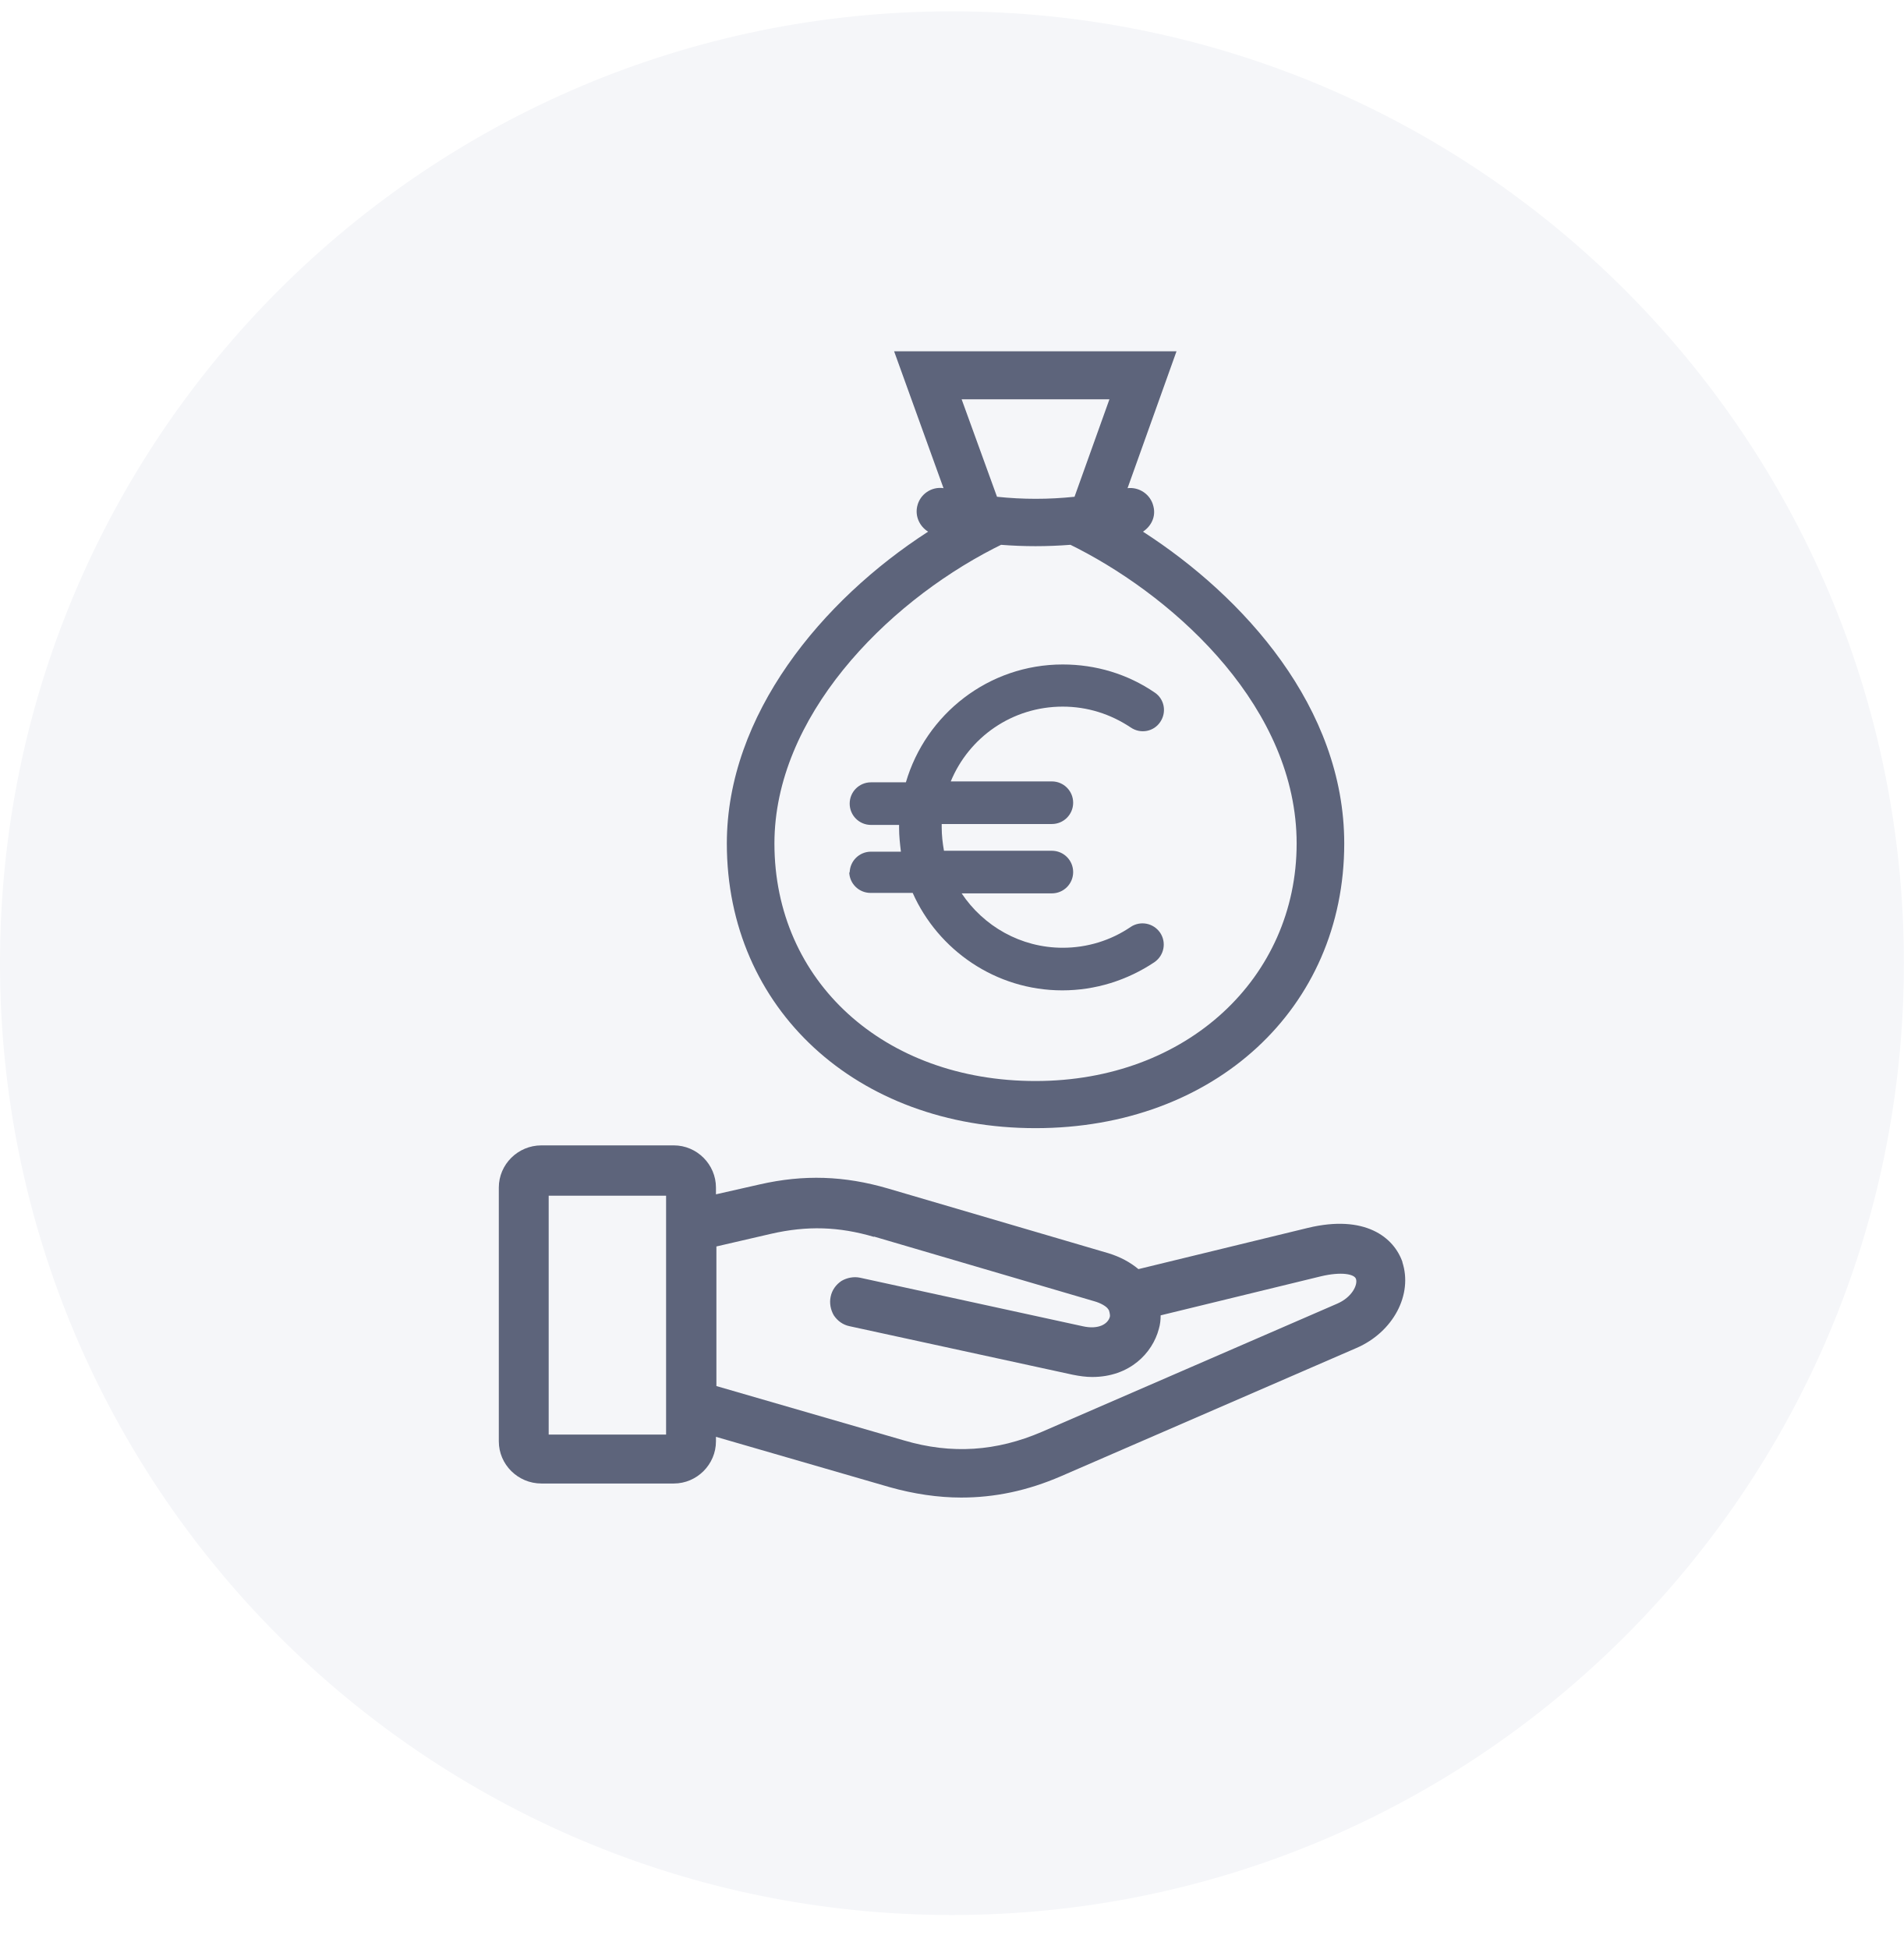
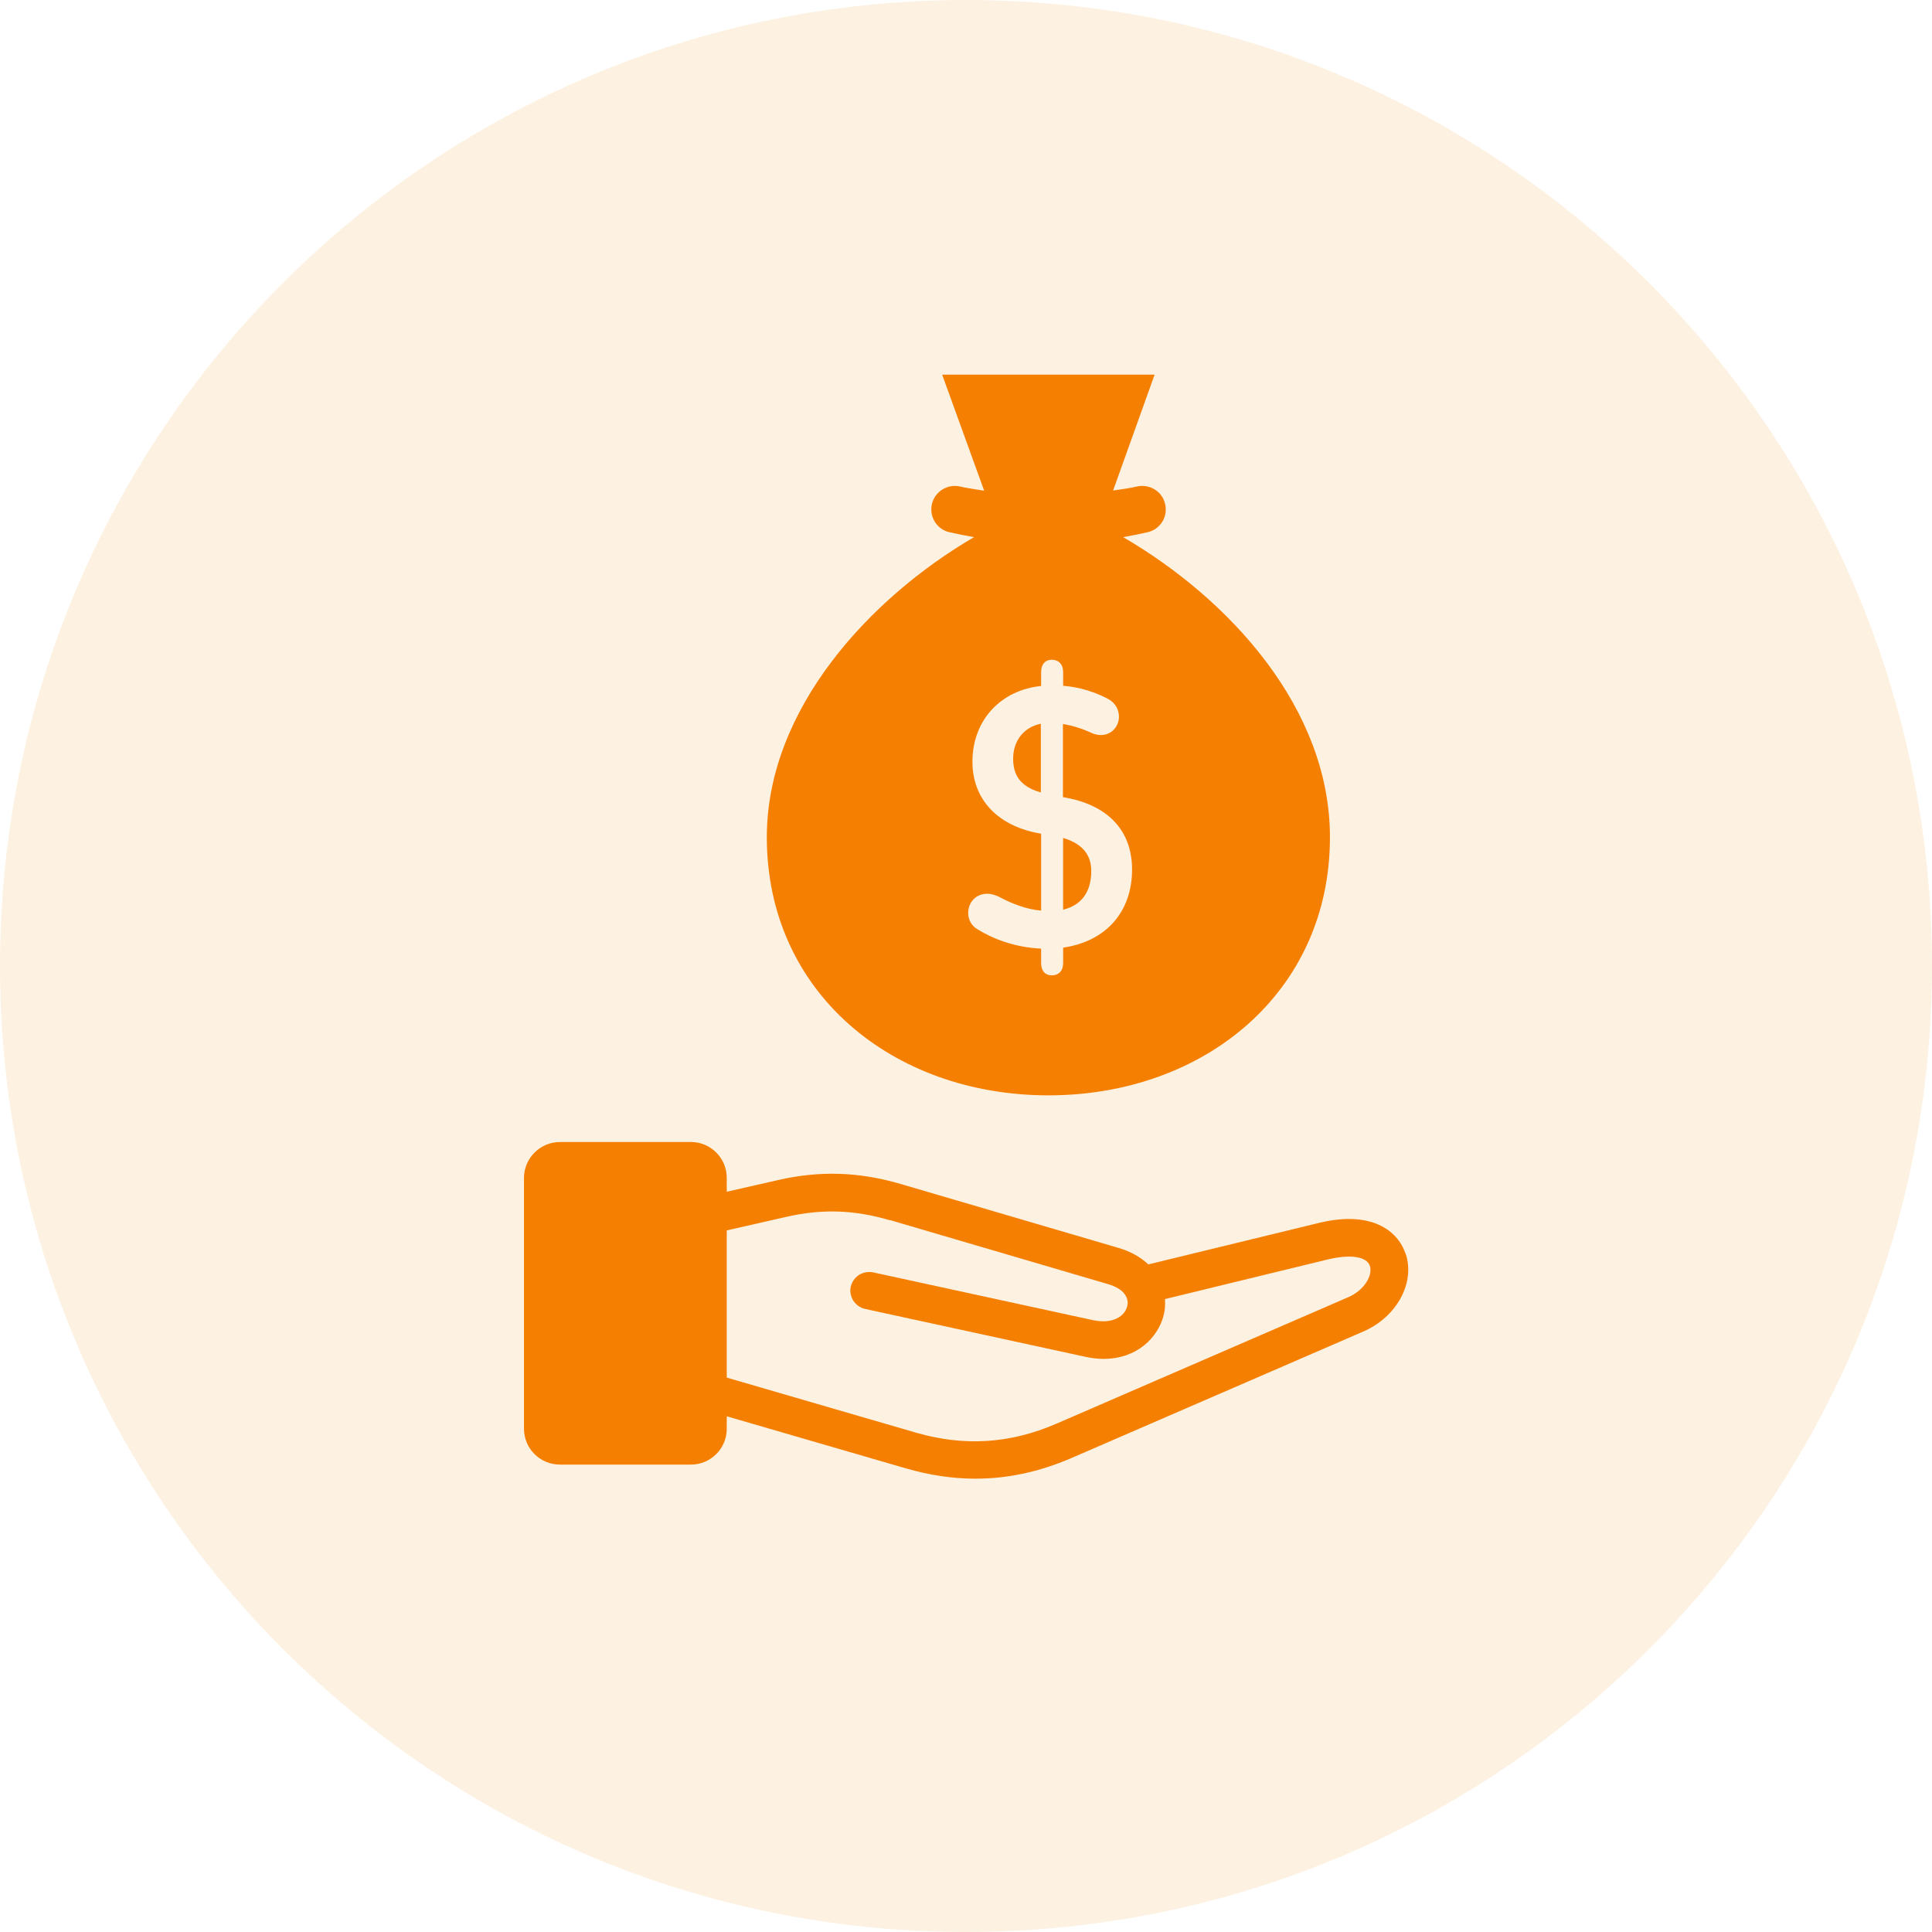
- <svg xmlns="http://www.w3.org/2000/svg" width="42" height="43" viewBox="0 0 42 43" fill="none">
-   <circle cx="21" cy="21.25" r="21" fill="#F5F6F9" />
-   <path d="M30.944 27.86C30.754 27.29 30.104 26.79 28.854 27.09L25.114 28C24.934 27.85 24.714 27.73 24.454 27.65L19.584 26.22C18.624 25.94 17.734 25.91 16.764 26.13L15.794 26.35V26.2C15.794 25.69 15.374 25.27 14.864 25.27H11.944C11.424 25.27 11.004 25.69 11.004 26.2V31.8C11.004 32.31 11.424 32.73 11.944 32.73H14.864C15.374 32.73 15.794 32.31 15.794 31.8V31.7L19.624 32.81C20.154 32.96 20.694 33.04 21.204 33.04C21.944 33.04 22.664 32.89 23.404 32.57L29.924 29.74C30.734 29.39 31.174 28.56 30.934 27.84L30.944 27.86ZM19.274 27.28L24.144 28.71C24.284 28.75 24.404 28.82 24.444 28.88L24.464 28.91C24.464 28.91 24.494 29 24.484 29.05C24.444 29.21 24.234 29.34 23.884 29.26L18.974 28.19C18.834 28.16 18.684 28.19 18.564 28.26C18.444 28.34 18.354 28.46 18.324 28.61C18.294 28.75 18.324 28.9 18.394 29.02C18.474 29.14 18.594 29.23 18.744 29.26L23.664 30.33C23.814 30.36 23.954 30.38 24.094 30.38C24.924 30.38 25.424 29.85 25.564 29.32C25.594 29.22 25.604 29.12 25.604 29.02L29.134 28.16C29.594 28.05 29.884 28.11 29.914 28.22C29.954 28.35 29.824 28.62 29.504 28.76L22.984 31.59C21.984 32.02 20.994 32.09 19.944 31.78L15.804 30.58V27.5L17.014 27.22C17.804 27.04 18.504 27.06 19.284 27.29L19.274 27.28ZM14.694 31.65H12.104V26.38H14.694V31.65Z" fill="#5D647B" />
-   <path d="M22.844 24.89C26.784 24.89 29.654 22.25 29.654 18.61C29.654 15.61 27.434 13.16 25.214 11.73C25.394 11.61 25.504 11.4 25.444 11.17C25.384 10.91 25.134 10.74 24.874 10.77L25.954 7.75H19.724L20.814 10.77C20.554 10.73 20.294 10.9 20.234 11.17C20.184 11.39 20.284 11.61 20.474 11.73C18.134 13.24 16.034 15.77 16.034 18.61C16.034 22.25 18.894 24.89 22.844 24.89ZM24.474 8.81L23.704 10.96C23.134 11.02 22.564 11.02 21.994 10.96L21.214 8.81H24.474ZM21.924 12.1L22.084 12.02C22.334 12.04 22.594 12.05 22.844 12.05C23.094 12.05 23.354 12.04 23.614 12.02L23.774 12.1C26.004 13.25 28.604 15.65 28.604 18.61C28.604 21.57 26.184 23.85 22.844 23.85C19.504 23.85 17.084 21.65 17.084 18.61C17.084 15.83 19.514 13.34 21.924 12.1Z" fill="#5D647B" />
-   <path d="M18.734 19.23C18.734 19.49 18.944 19.7 19.204 19.7H20.134C20.694 20.96 21.964 21.85 23.434 21.85C24.164 21.85 24.864 21.63 25.464 21.23C25.684 21.08 25.734 20.79 25.594 20.58C25.444 20.36 25.154 20.31 24.944 20.45C24.504 20.75 23.984 20.91 23.444 20.91C22.514 20.91 21.694 20.43 21.214 19.71H23.204C23.464 19.71 23.674 19.5 23.674 19.24C23.674 18.98 23.464 18.77 23.204 18.77H20.824C20.794 18.6 20.774 18.43 20.774 18.25C20.774 18.22 20.774 18.2 20.774 18.18H23.204C23.464 18.18 23.674 17.97 23.674 17.71C23.674 17.45 23.464 17.24 23.204 17.24H20.974C21.374 16.27 22.324 15.59 23.444 15.59C23.984 15.59 24.494 15.75 24.944 16.05C25.164 16.2 25.454 16.14 25.594 15.93C25.744 15.71 25.684 15.42 25.474 15.28C24.874 14.87 24.174 14.66 23.444 14.66C21.804 14.66 20.424 15.76 19.984 17.26H19.214C18.954 17.26 18.744 17.47 18.744 17.73C18.744 17.99 18.954 18.2 19.214 18.2H19.834C19.834 18.2 19.834 18.25 19.834 18.27C19.834 18.45 19.854 18.62 19.874 18.79H19.214C18.954 18.79 18.744 19 18.744 19.26L18.734 19.23Z" fill="#5D647B" />
+ <svg xmlns="http://www.w3.org/2000/svg" width="42" height="42" viewBox="0 0 42 42" fill="none">
+   <circle cx="21" cy="21" r="21" fill="#FDF2E2" />
+   <path d="M30.554 27.252C30.386 26.748 29.805 26.309 28.673 26.585L24.963 27.487C24.795 27.329 24.581 27.206 24.321 27.13L19.581 25.739C18.674 25.474 17.823 25.443 16.9 25.657L15.799 25.907V25.606C15.799 25.173 15.447 24.826 15.019 24.826H12.175C11.742 24.826 11.391 25.178 11.391 25.606V31.059C11.391 31.493 11.742 31.839 12.175 31.839H15.019C15.453 31.839 15.799 31.488 15.799 31.059V30.789L19.693 31.921C20.203 32.069 20.707 32.145 21.202 32.145C21.91 32.145 22.593 31.997 23.291 31.697L29.642 28.944C30.365 28.628 30.768 27.889 30.559 27.257L30.554 27.252ZM19.346 26.523L24.086 27.915C24.26 27.966 24.392 28.047 24.453 28.139L24.469 28.165C24.525 28.256 24.52 28.343 24.504 28.399C24.453 28.608 24.198 28.791 23.765 28.7L18.98 27.66C18.872 27.64 18.765 27.66 18.674 27.716C18.582 27.777 18.521 27.864 18.495 27.971C18.47 28.078 18.495 28.185 18.551 28.277C18.613 28.368 18.699 28.43 18.806 28.455L23.592 29.495C23.724 29.525 23.862 29.541 23.989 29.541C24.723 29.541 25.172 29.072 25.294 28.603C25.325 28.486 25.335 28.363 25.325 28.241L28.862 27.38C29.351 27.262 29.708 27.313 29.779 27.517C29.846 27.716 29.672 28.042 29.31 28.2L22.96 30.952C21.956 31.386 20.962 31.447 19.917 31.146L15.799 29.948V26.748L17.078 26.457C17.868 26.274 18.572 26.299 19.352 26.529L19.346 26.523Z" fill="#F57F00" />
+   <path d="M22.025 16.493C22.025 16.835 22.163 17.095 22.627 17.227V15.734C22.26 15.805 22.025 16.101 22.025 16.493Z" fill="#F57F00" />
+   <path d="M23.111 18.216V19.776C23.509 19.679 23.723 19.393 23.723 18.935C23.723 18.624 23.575 18.354 23.111 18.216Z" fill="#F57F00" />
+   <path d="M24.417 11.677C24.595 11.646 24.768 11.611 24.947 11.57C25.222 11.509 25.395 11.234 25.329 10.958C25.268 10.683 24.993 10.515 24.718 10.576C24.544 10.617 24.371 10.637 24.198 10.663L25.1 8.145H20.482L21.395 10.668C21.221 10.637 21.043 10.617 20.869 10.576C20.599 10.515 20.324 10.683 20.258 10.958C20.197 11.234 20.365 11.509 20.64 11.57C20.819 11.611 20.997 11.646 21.175 11.677C18.928 12.987 16.67 15.403 16.67 18.201C16.67 21.58 19.412 23.812 22.791 23.812C26.17 23.812 28.912 21.58 28.912 18.201C28.912 15.398 26.726 13.023 24.417 11.677ZM23.112 20.596V20.932C23.112 21.106 23.015 21.203 22.867 21.203C22.72 21.203 22.633 21.106 22.633 20.932V20.622C22.052 20.596 21.573 20.402 21.252 20.204C21.114 20.122 21.048 19.99 21.048 19.847C21.048 19.617 21.211 19.429 21.466 19.429C21.547 19.429 21.644 19.459 21.726 19.5C22.001 19.648 22.322 19.77 22.633 19.796V18.124C21.705 17.971 21.14 17.39 21.14 16.559C21.14 15.652 21.761 15 22.633 14.913V14.613C22.633 14.439 22.725 14.342 22.867 14.342C23.01 14.342 23.112 14.439 23.112 14.613V14.908C23.494 14.939 23.836 15.056 24.106 15.204C24.244 15.285 24.325 15.423 24.325 15.581C24.325 15.795 24.162 15.979 23.933 15.979C23.866 15.979 23.785 15.963 23.718 15.928C23.515 15.836 23.321 15.775 23.107 15.739V17.329C24.096 17.492 24.61 18.063 24.61 18.904C24.61 19.826 24.04 20.469 23.107 20.601L23.112 20.596Z" fill="#F57F00" />
</svg>
